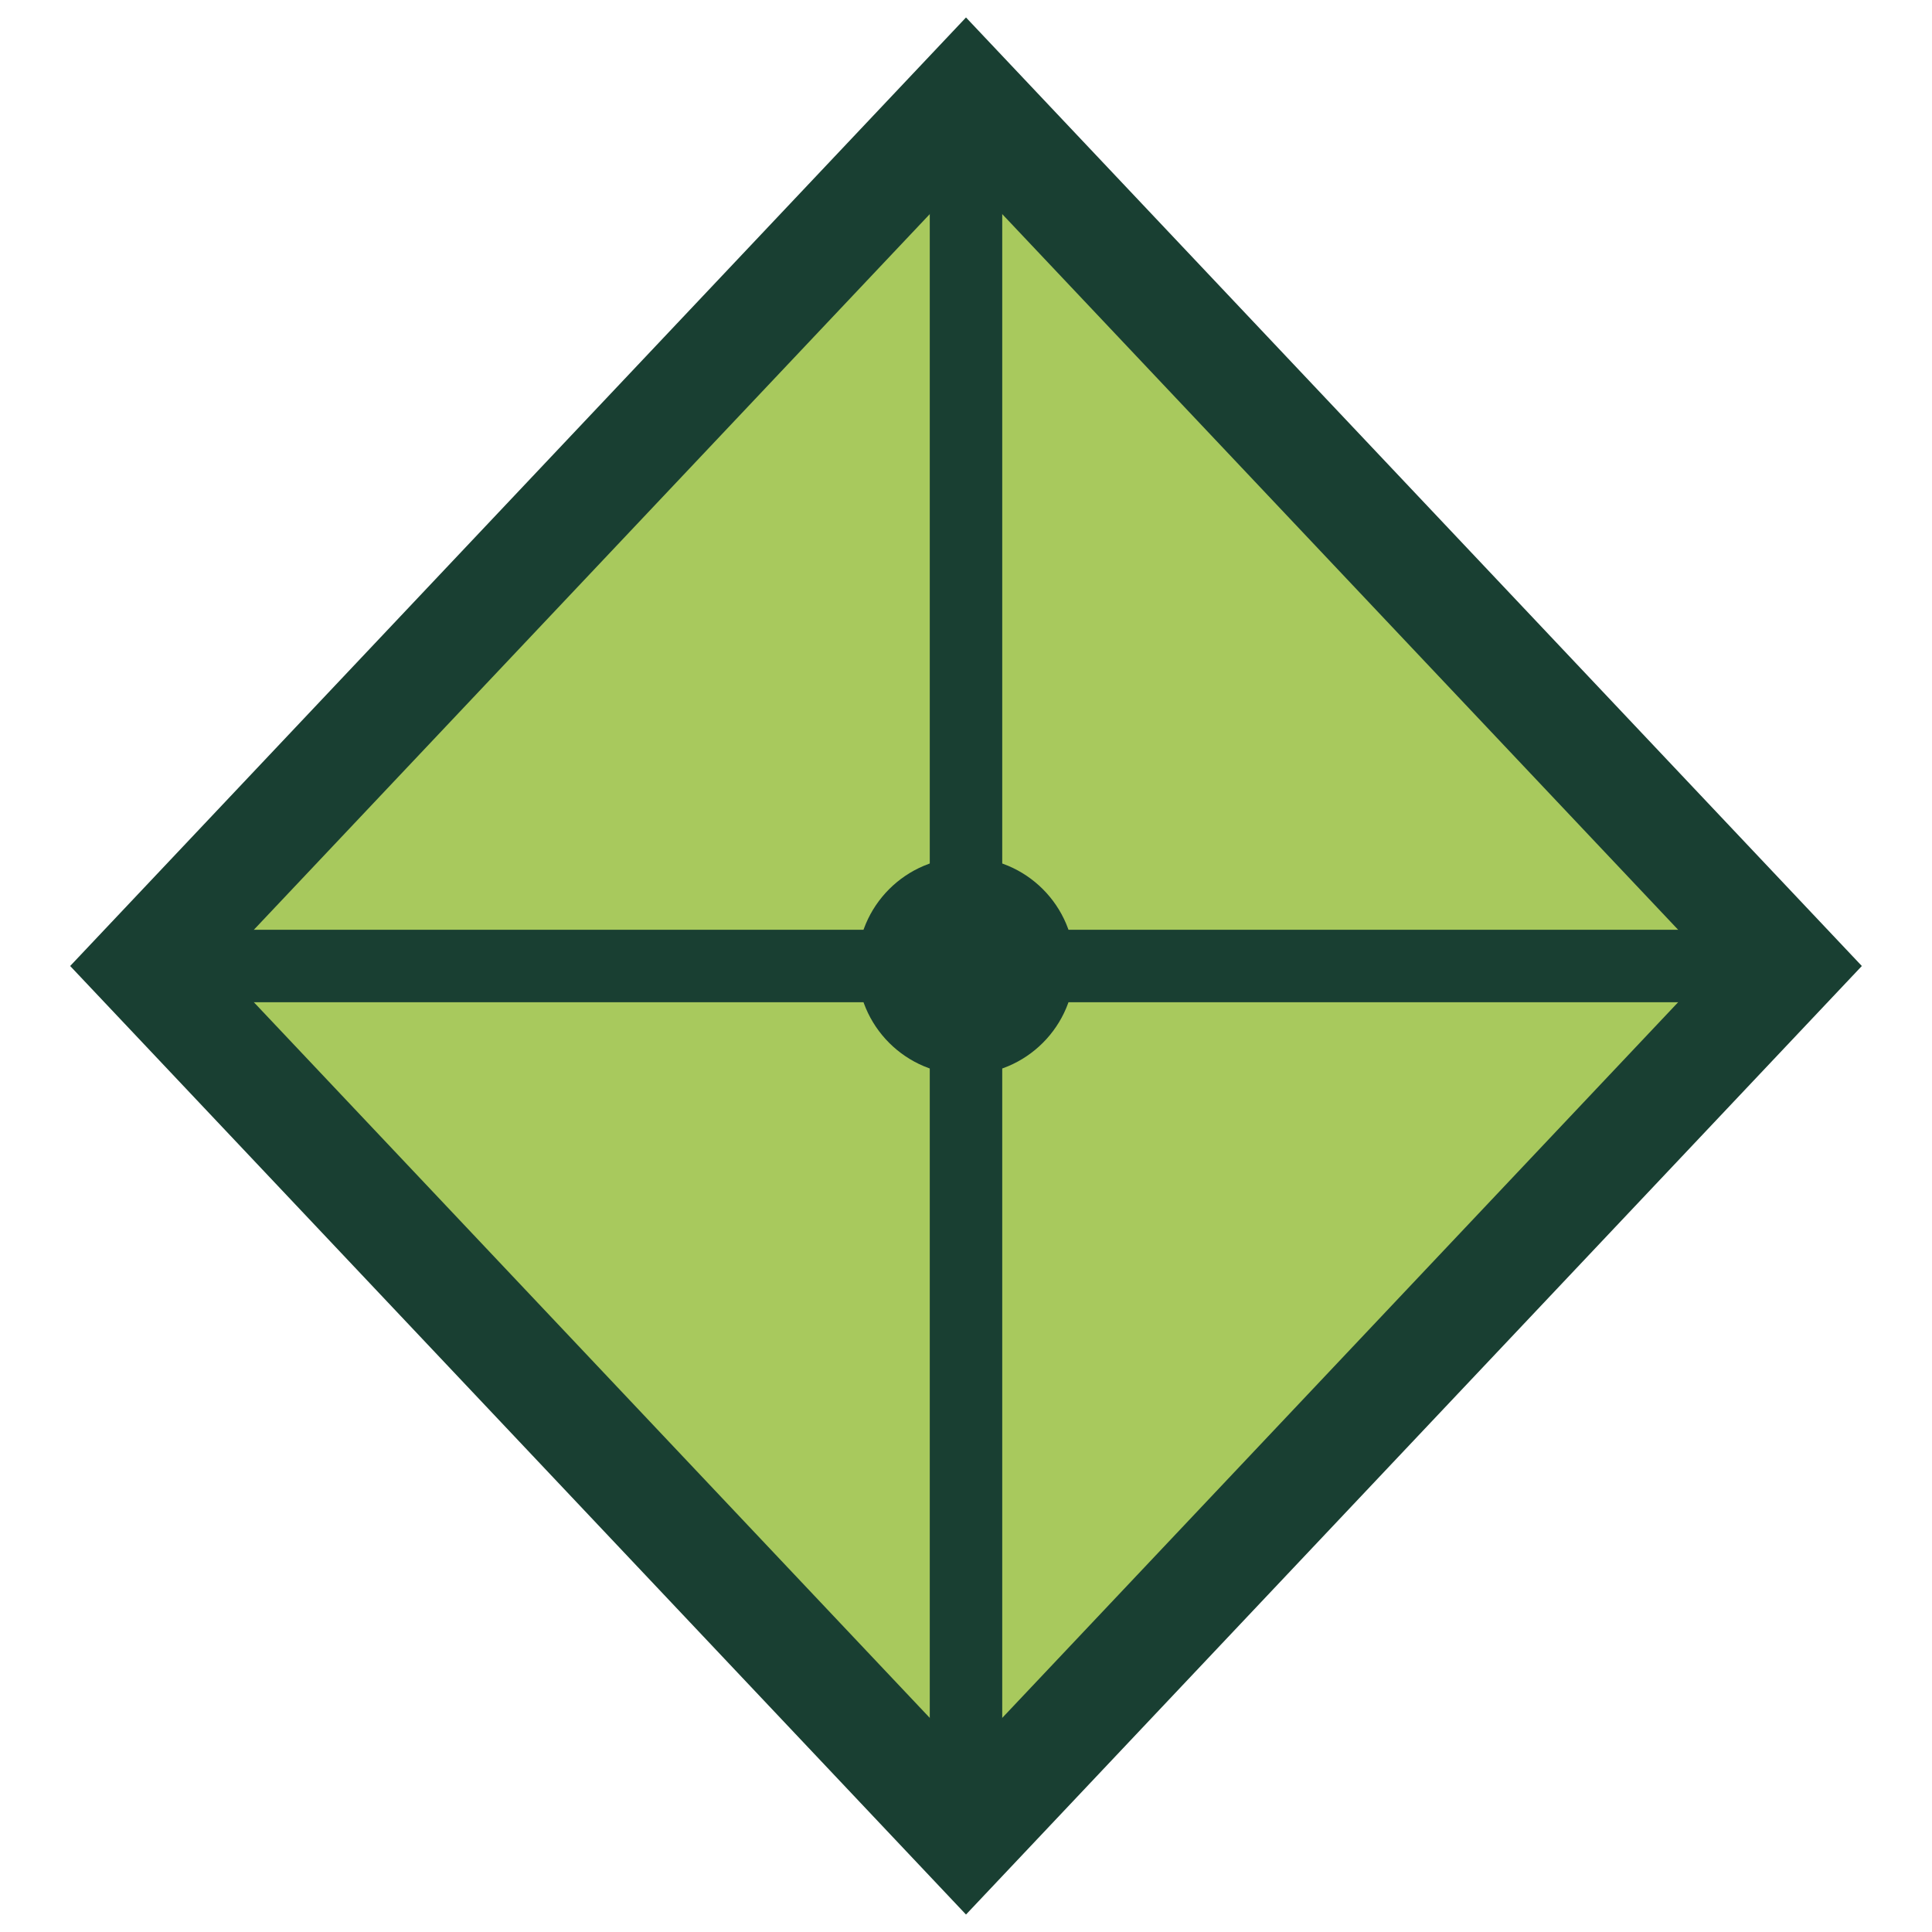
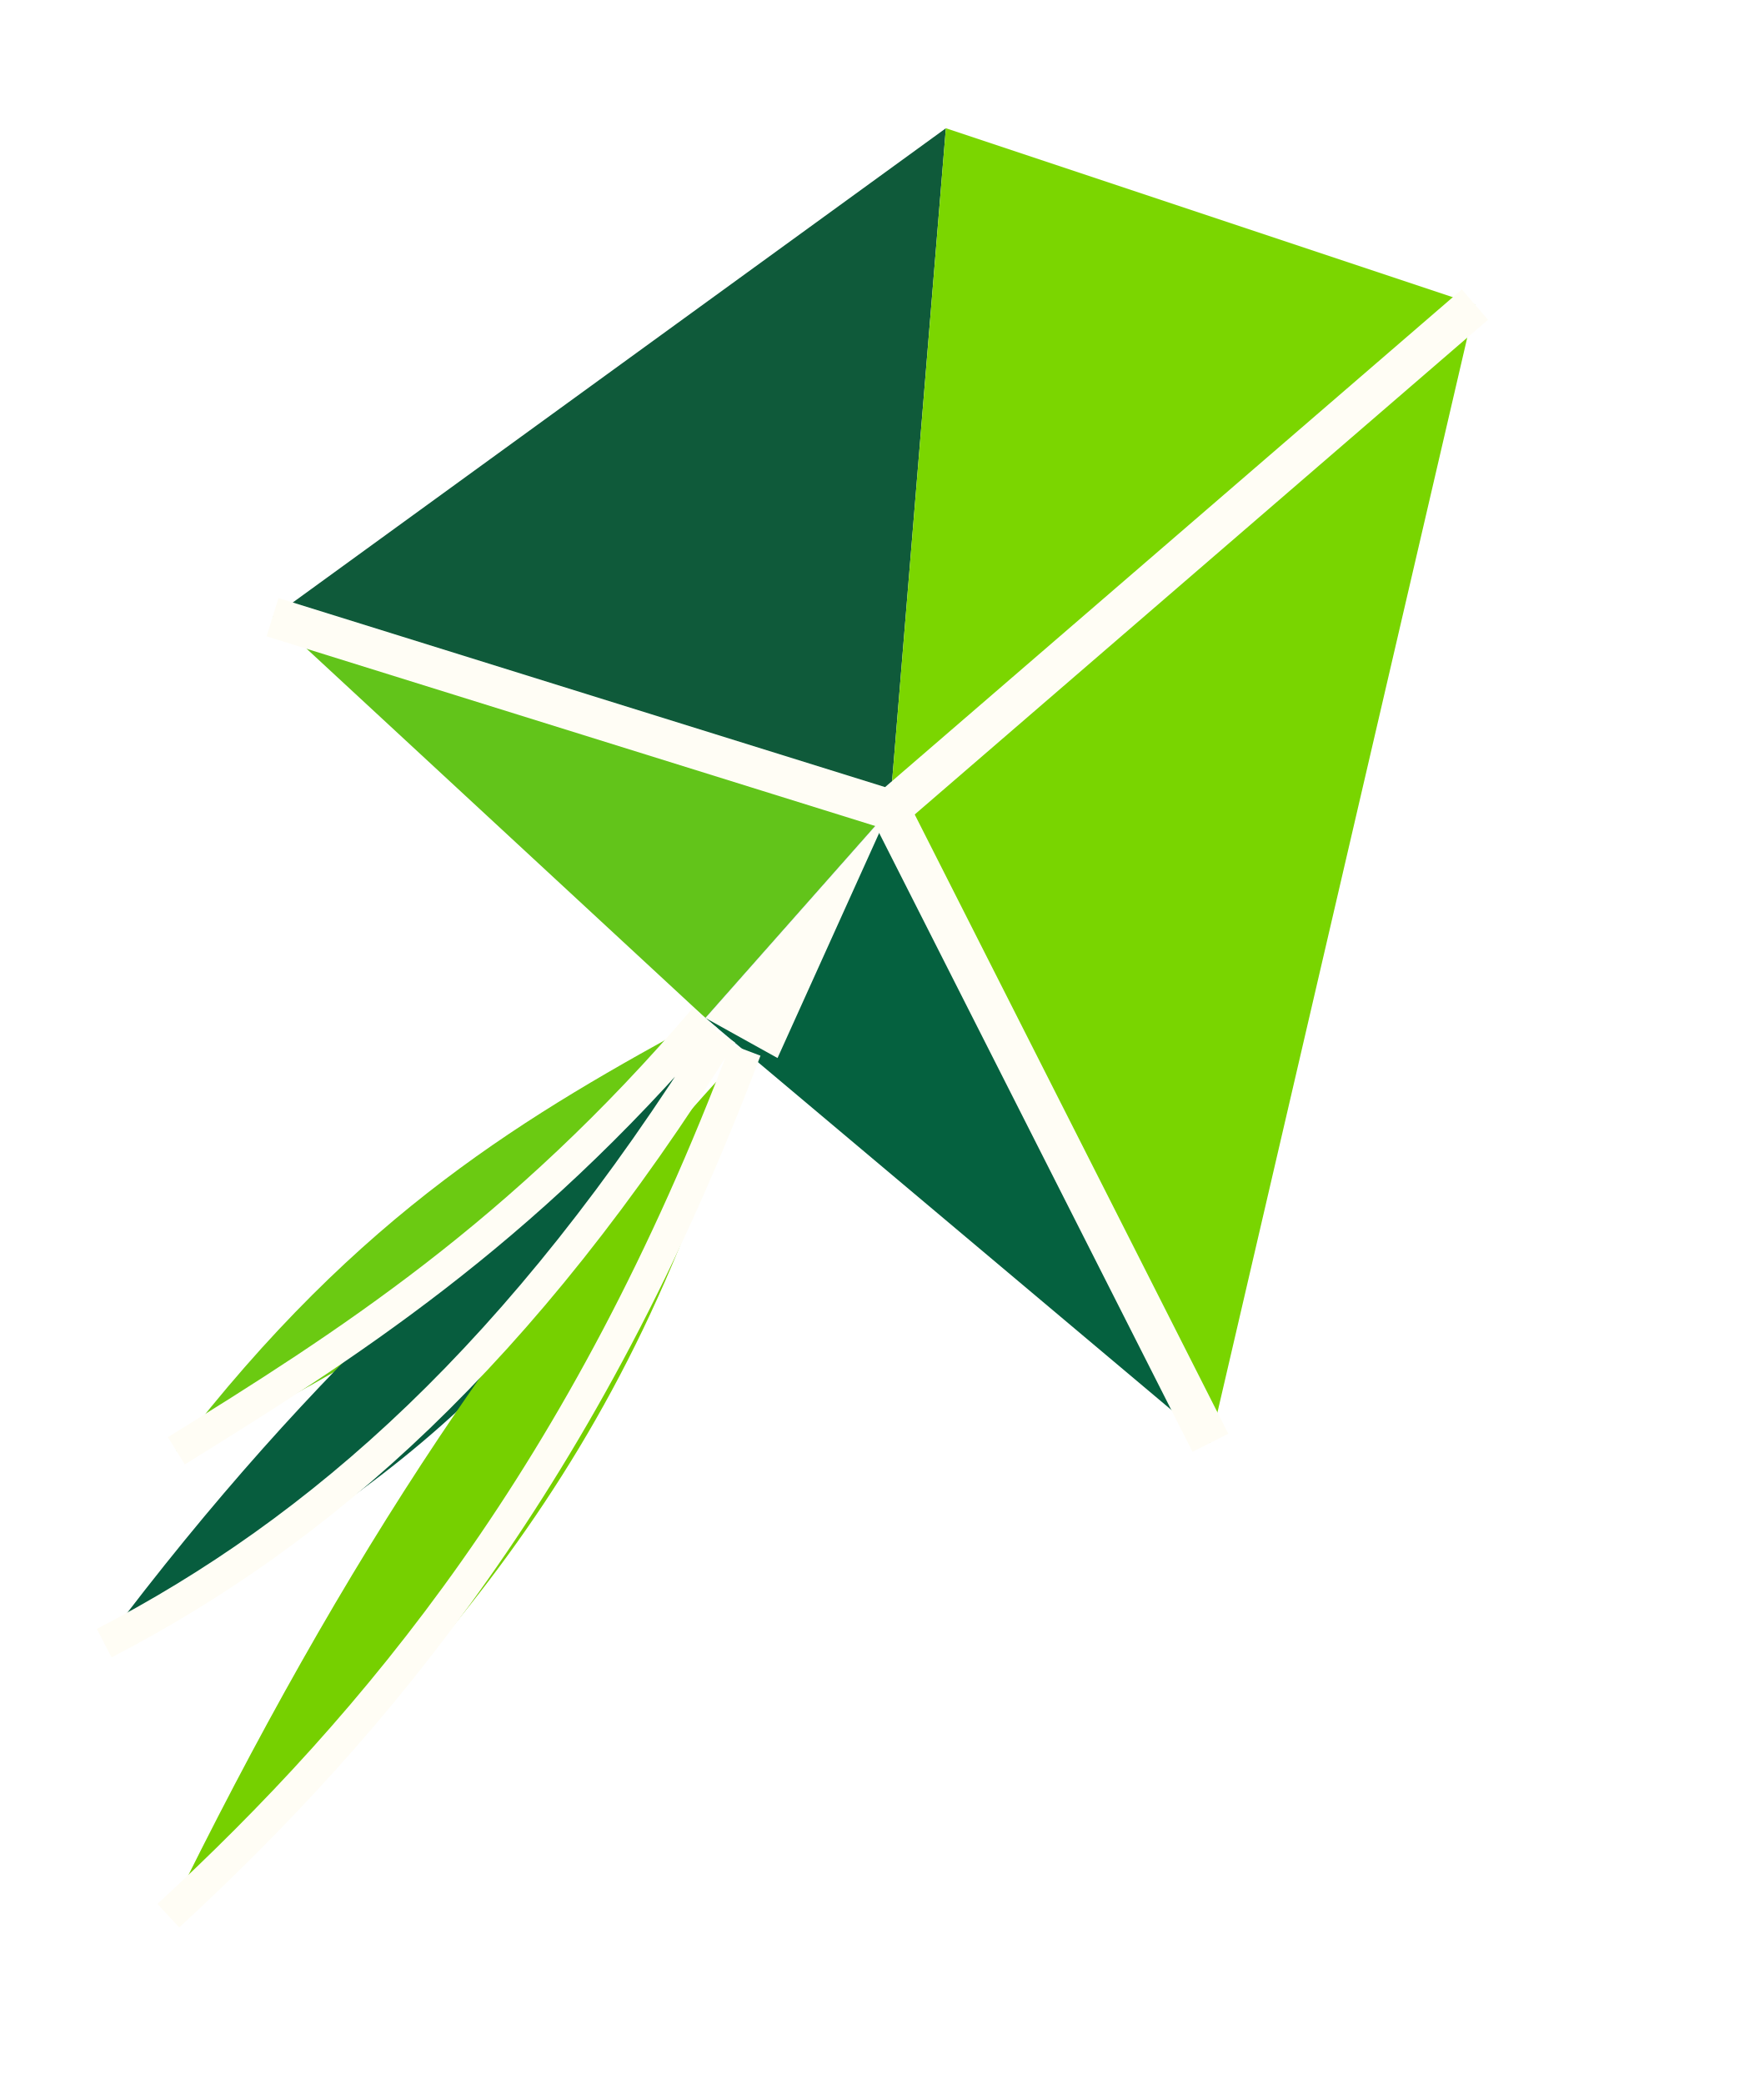
- <svg xmlns="http://www.w3.org/2000/svg" viewBox="0 0 160 160">
-   <path d="M80 8 148 80 80 152 12 80Z" fill="#a8c95d" stroke="#193f32" stroke-width="9" />
-   <path d="M80 8v144M12 80h136" stroke="#193f32" stroke-width="6" />
-   <circle cx="80" cy="80" r="9" fill="#193f32" />
+ <svg xmlns="http://www.w3.org/2000/svg" viewBox="0 0 220 260" role="img" aria-label="K. Aito kite mark">
+   <g fill="none" stroke-linejoin="round">
+     <path d="M118 16 34 77 111 101Z" fill="#0f5a3a" />
+     <path d="M118 16 111 101 184 38Z" fill="#7bd600" />
+     <path d="M34 77 88 127 111 101Z" fill="#62c41a" />
+     <path d="M111 101 88 127 151 180Z" fill="#05613f" />
+     <path d="M111 101 151 180 184 38Z" fill="#79d500" />
+     <path d="M88 127 111 101 97 132Z" fill="#fffdf5" />
+     <path d="M88 127C69 154 50 169 22 181 45 151 66 139 88 127Z" fill="#6bca12" />
+     <path d="M90 129C72 169 47 188 13 205 40 169 64 149 90 129Z" fill="#075d3e" />
+     <path d="M93 131C79 183 52 211 21 239 43 194 65 161 93 131Z" fill="#76d000" />
+     <path d="M34 77 111 101 184 38" stroke="#fffdf5" stroke-width="5" />
+     <path d="M111 101 151 180" stroke="#fffdf5" stroke-width="5" />
+     <path d="M88 127C65 154 43 168 22 181M90 129C65 169 40 191 13 205M93 131C73 184 47 215 21 239" stroke="#fffdf5" stroke-width="4" />
+   </g>
</svg>
